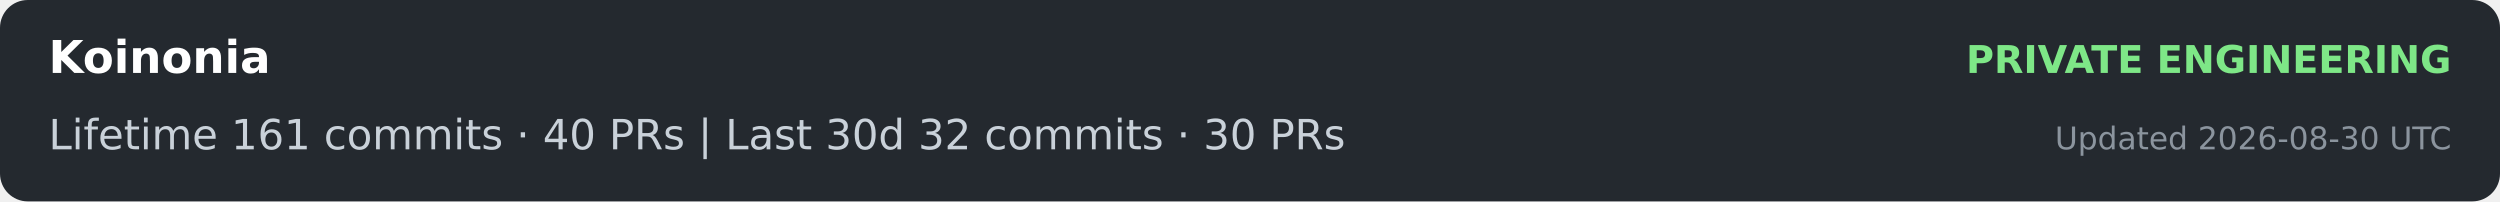
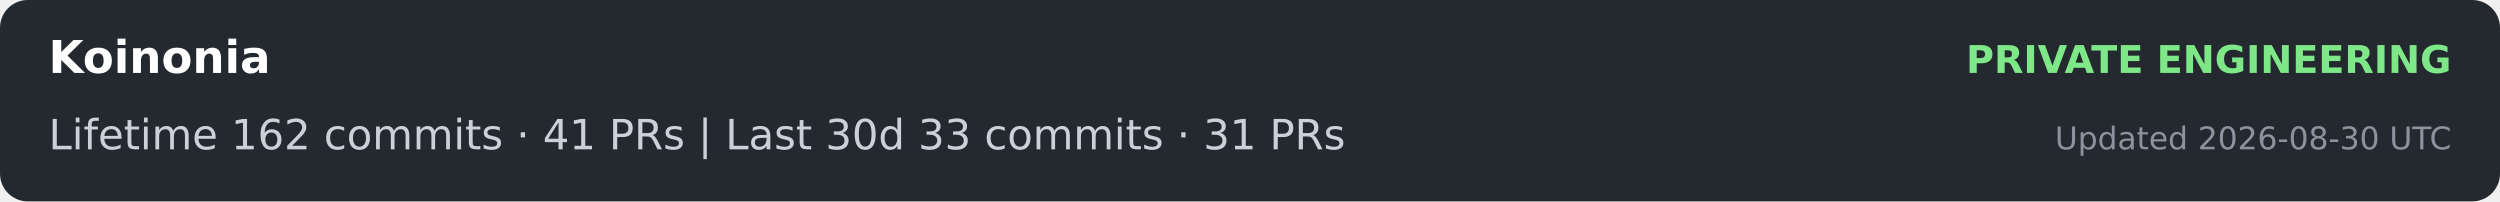
- <svg xmlns="http://www.w3.org/2000/svg" width="720" height="58" role="img" aria-label="Koinonia: lifetime 161 commits and 40 PRs; last 30 days 32 commits and 30 PRs">
+ <svg xmlns="http://www.w3.org/2000/svg" width="720" height="58" role="img" aria-label="Koinonia: lifetime 162 commits and 41 PRs; last 30 days 33 commits and 31 PRs">
  <rect width="720" height="58" rx="8" fill="#24292f" />
  <text x="14" y="21" fill="#ffffff" font-family="Verdana,DejaVu Sans,sans-serif" font-size="13" font-weight="700">Koinonia</text>
  <text x="706" y="21" text-anchor="end" fill="#7ee787" font-family="Verdana,DejaVu Sans,sans-serif" font-size="11" font-weight="700">PRIVATE ENGINEERING</text>
-   <text x="14" y="43" fill="#c9d1d9" font-family="Verdana,DejaVu Sans,sans-serif" font-size="12">Lifetime  161 commits · 40 PRs     |     Last 30d  32 commits · 30 PRs</text>
+   <text x="14" y="43" fill="#c9d1d9" font-family="Verdana,DejaVu Sans,sans-serif" font-size="12">Lifetime  162 commits · 41 PRs     |     Last 30d  33 commits · 31 PRs</text>
  <text x="706" y="43" text-anchor="end" fill="#8b949e" font-family="Verdana,DejaVu Sans,sans-serif" font-size="9">Updated 2026-08-30 UTC</text>
</svg>
